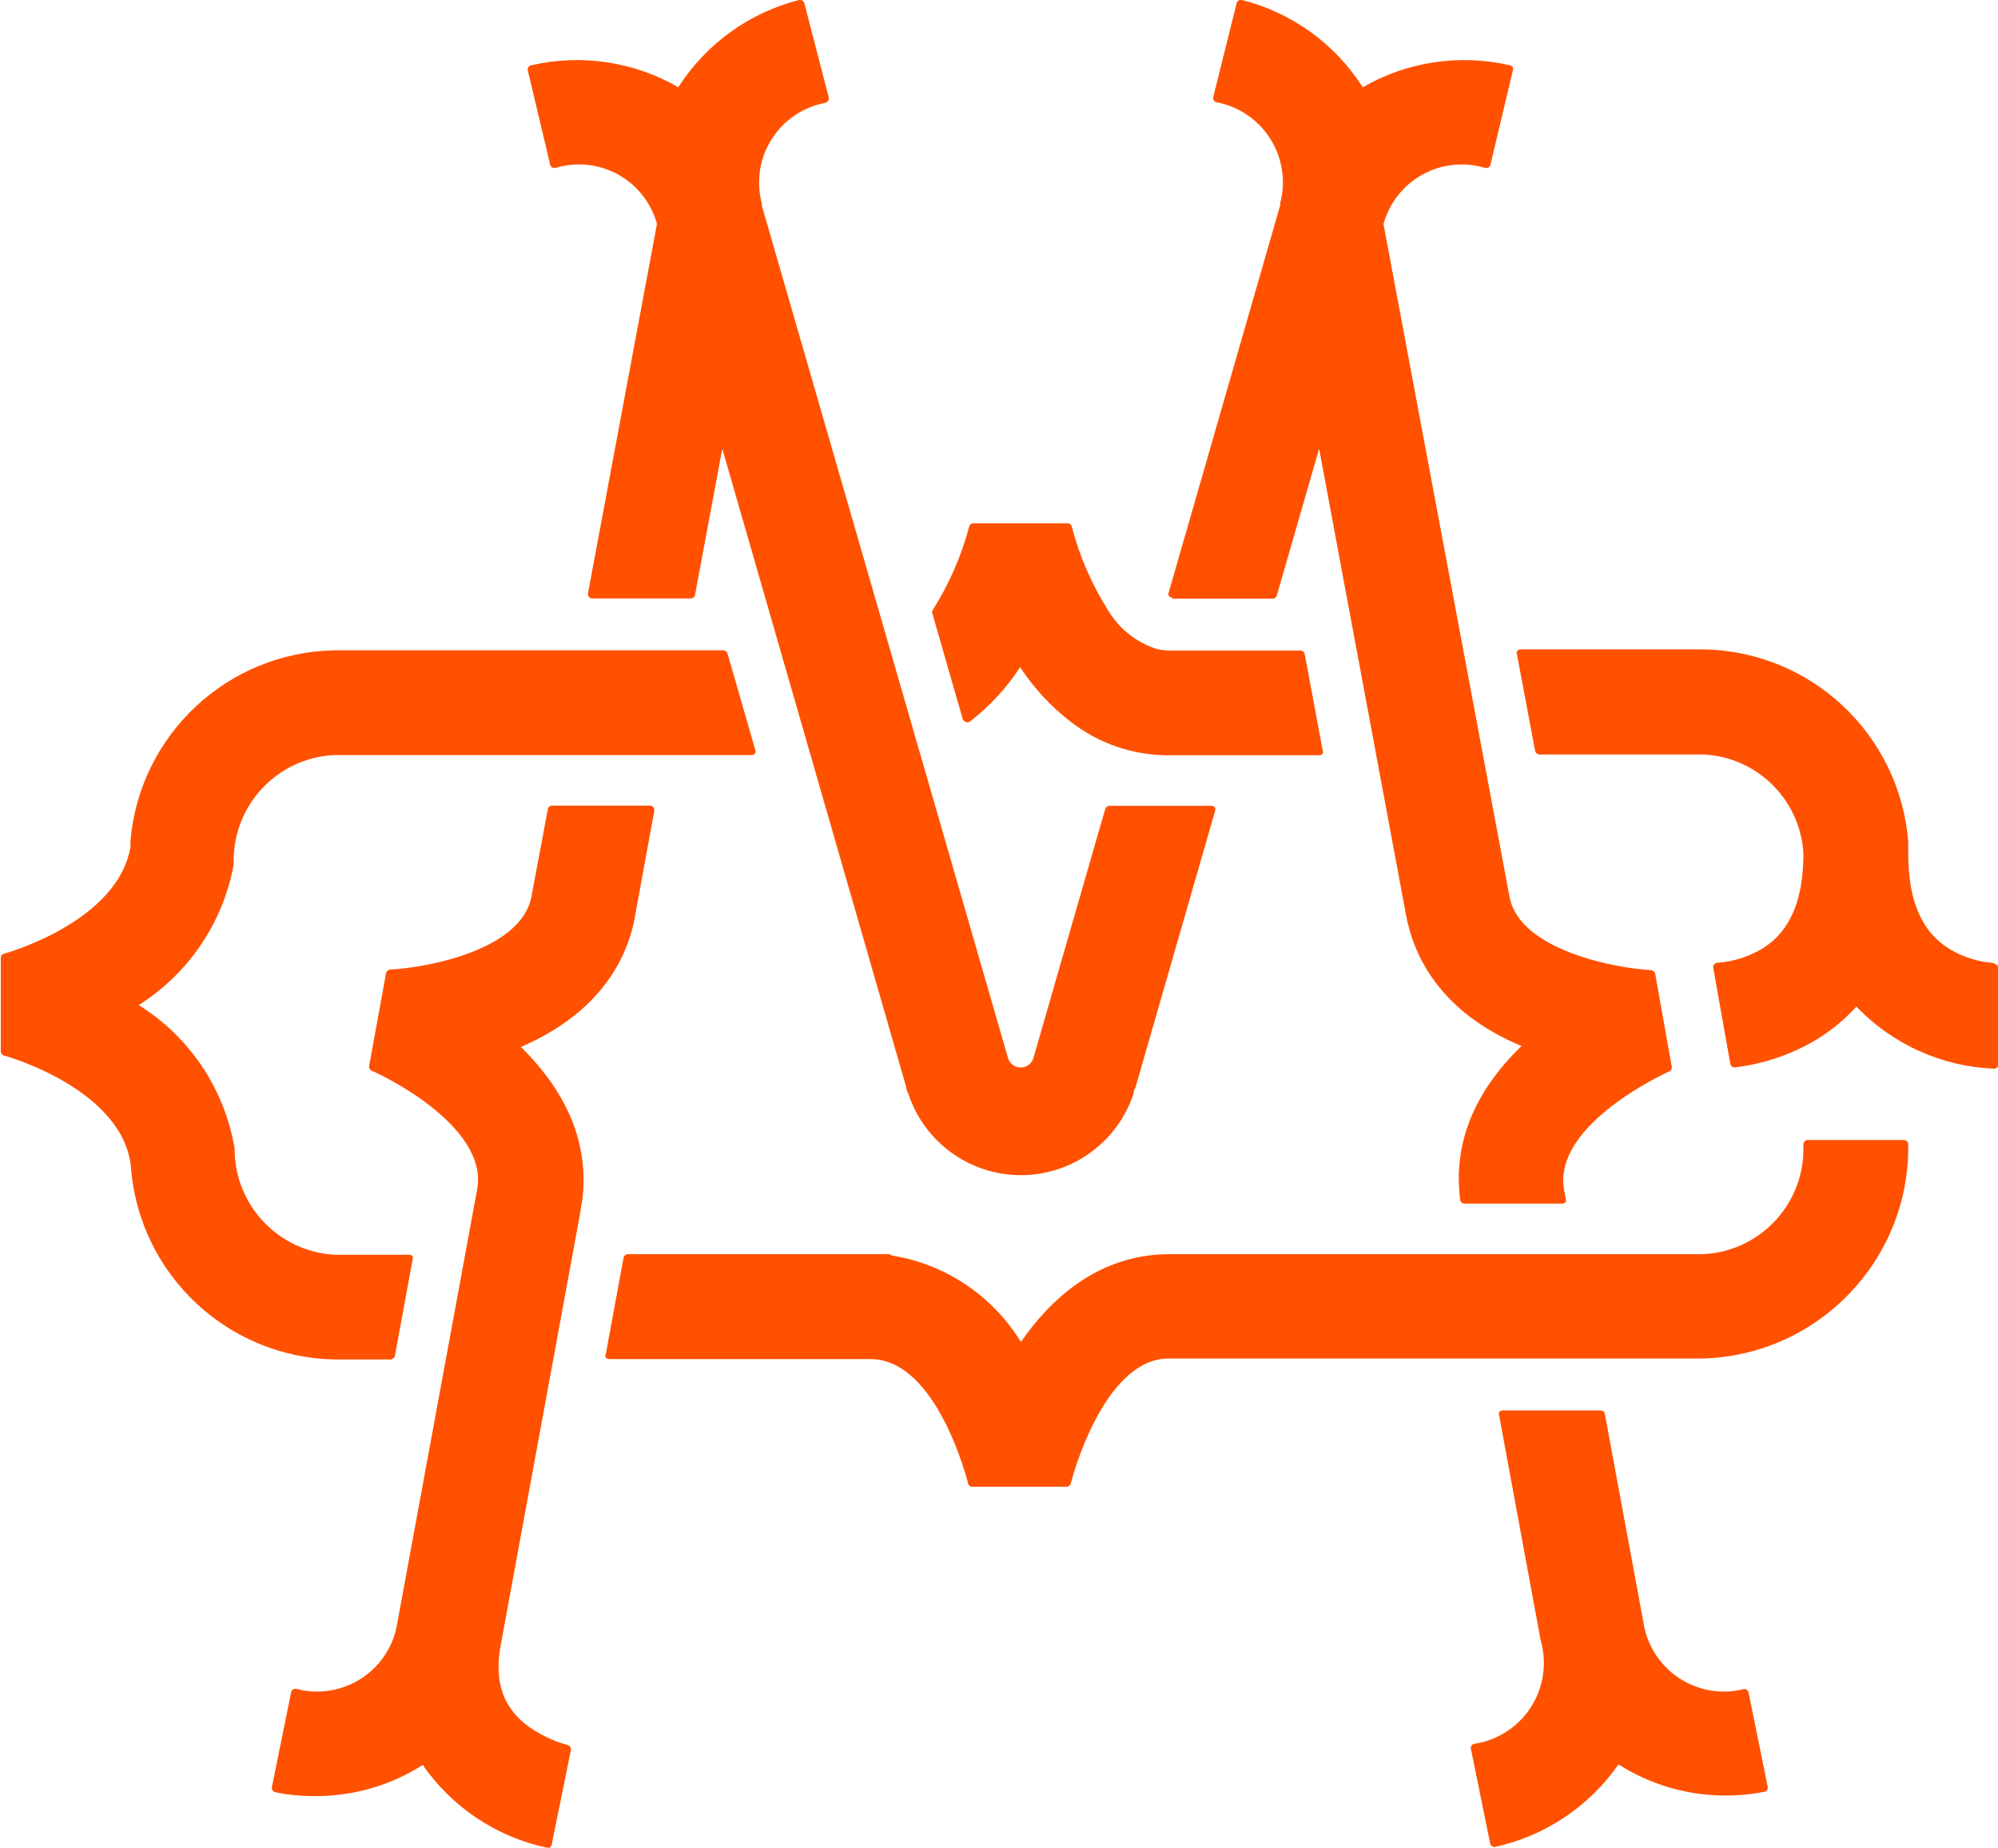
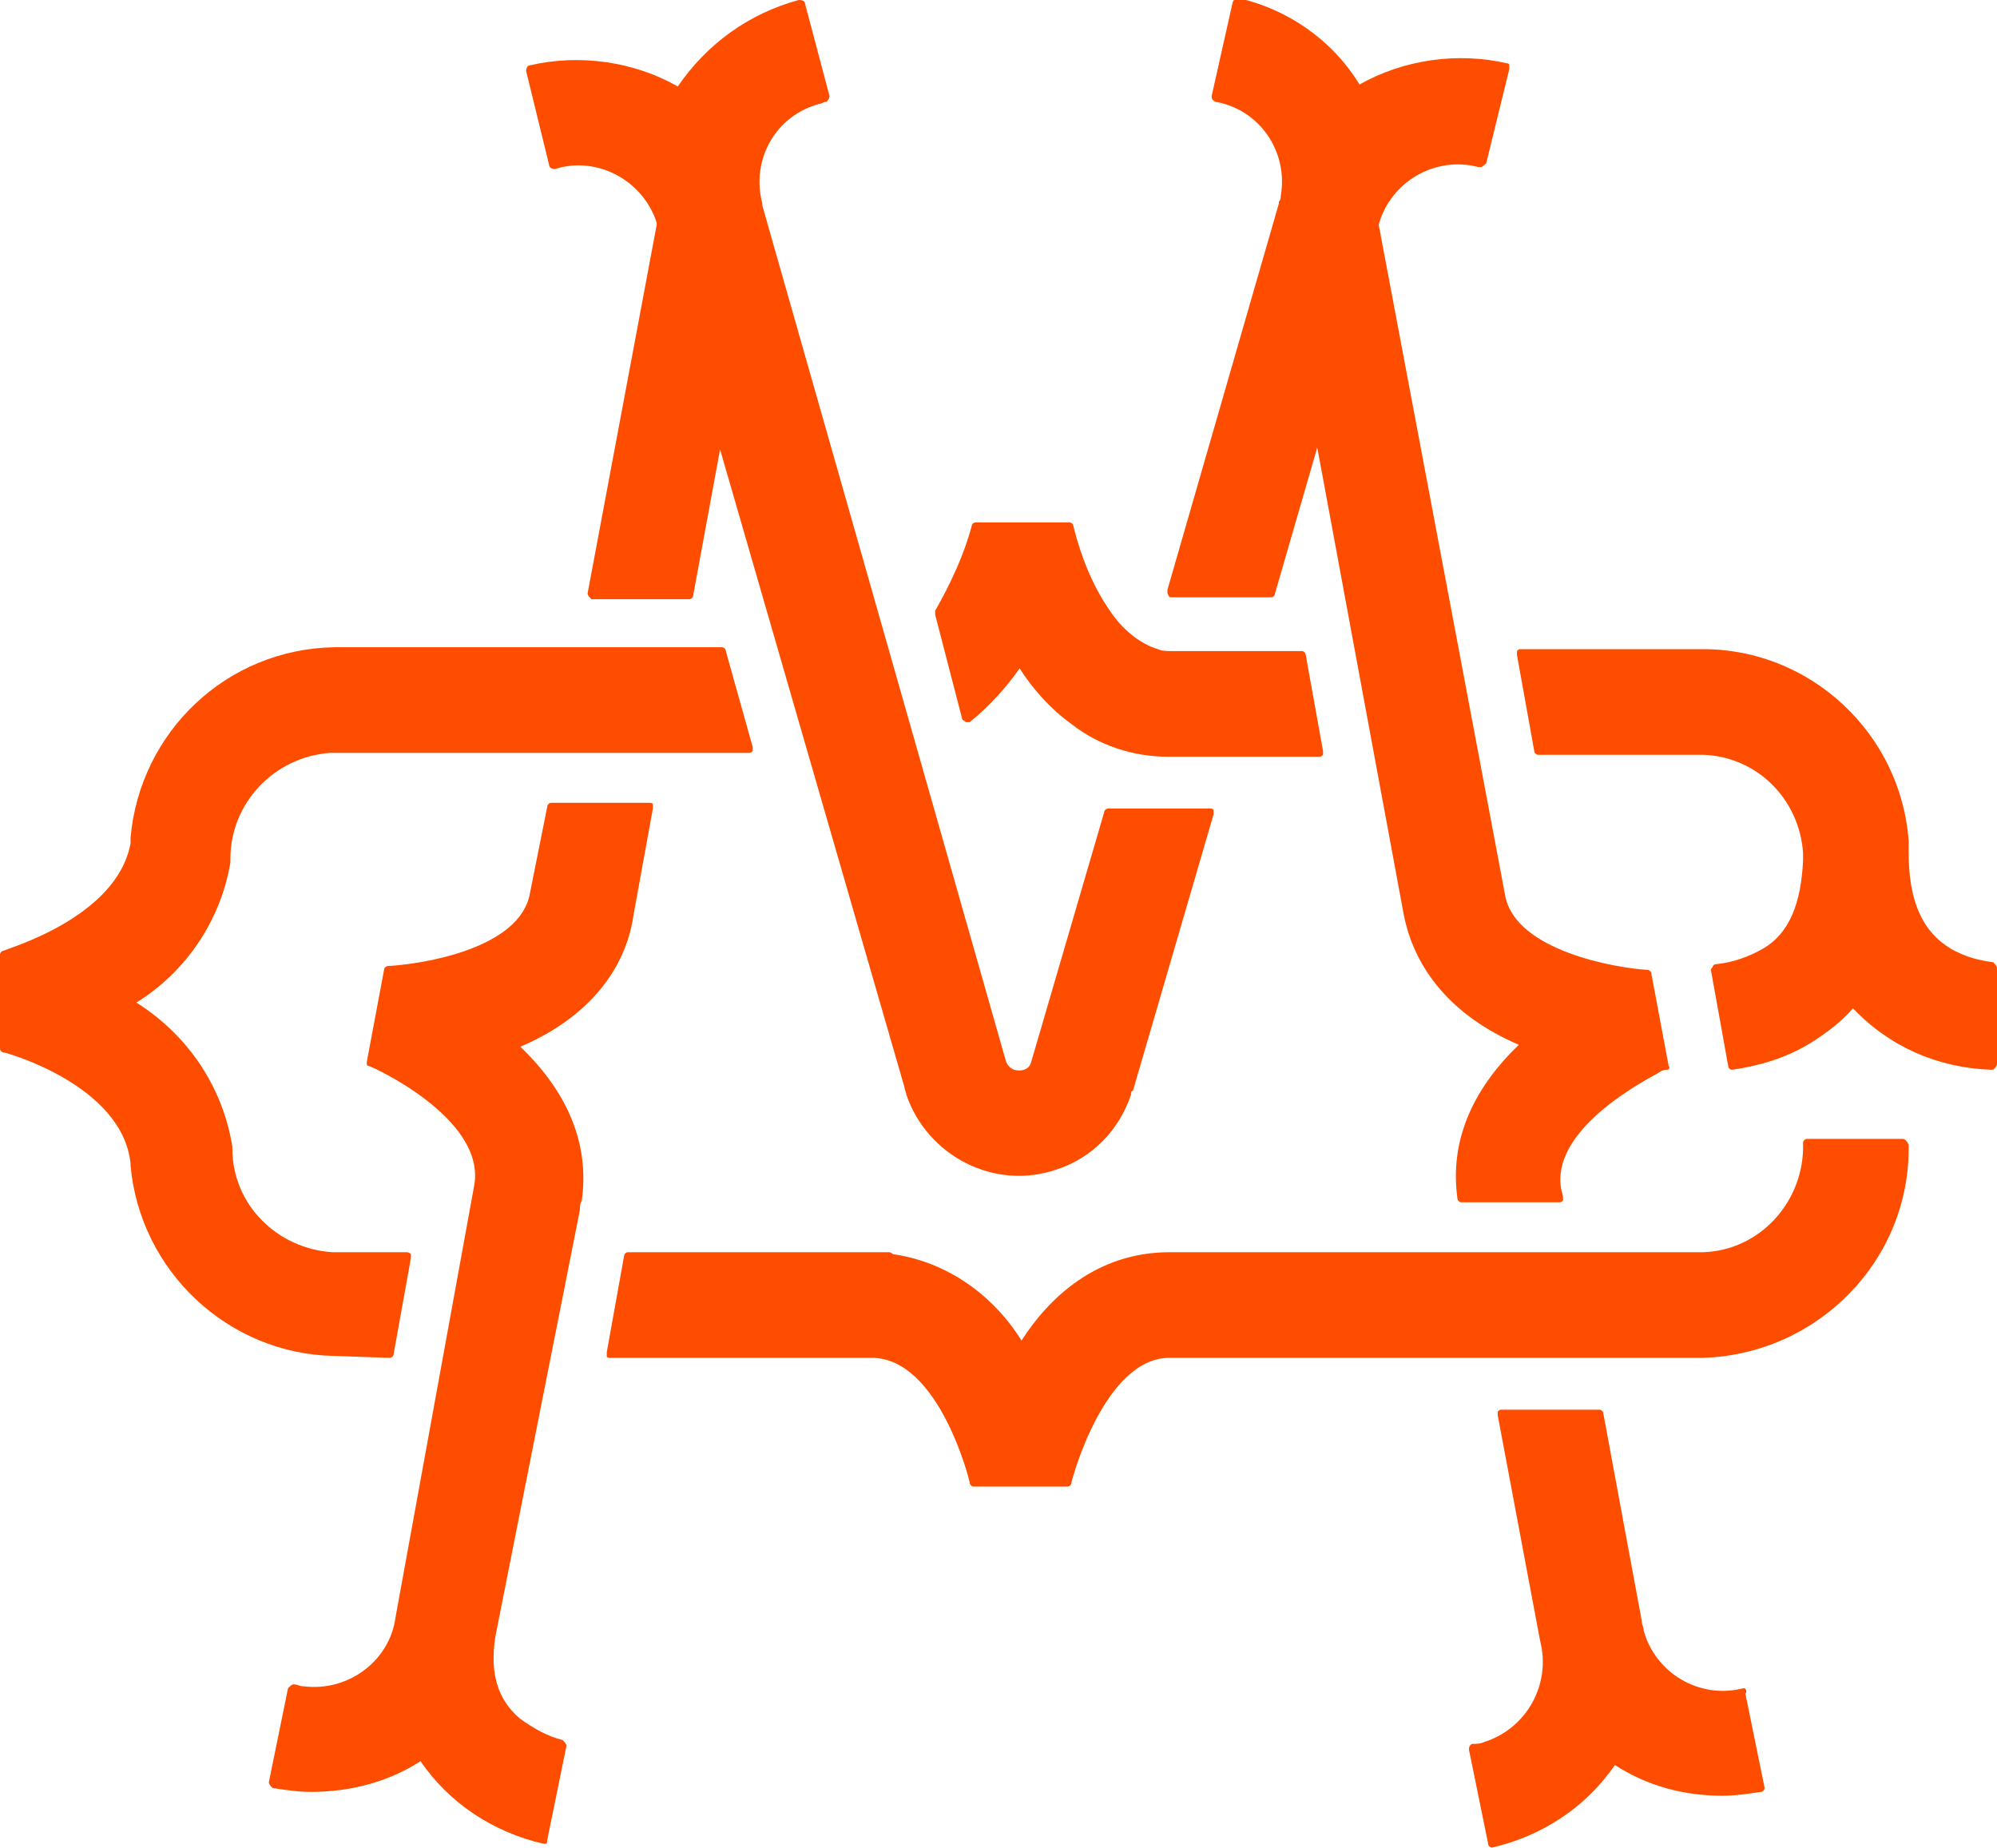
- <svg xmlns="http://www.w3.org/2000/svg" viewBox="0 0 103.98 96.15">
-   <defs>
-     <style>.cls-1{fill:#ff5100;}</style>
-   </defs>
-   <g id="Capa_2" data-name="Capa 2">
-     <g id="Our_Tequilas" data-name="Our Tequilas">
-       <path class="cls-1" d="M33.05,47.65l1-5.45A.25.25,0,0,0,34,42a.23.23,0,0,0-.18-.08H28.73a.22.22,0,0,0-.22.19l-.85,4.53c-.53,2.86-5.62,3.73-7.36,3.81a.24.24,0,0,0-.21.19l-.88,4.83a.24.24,0,0,0,.14.25c.06,0,6.12,2.74,5.48,6.18L20.69,84.38a4.23,4.23,0,0,1-5.27,3.5.23.23,0,0,0-.27.18l-1,4.93a.23.23,0,0,0,.18.27,10,10,0,0,0,2,.2A10.35,10.35,0,0,0,22,91.84a10.55,10.55,0,0,0,6.44,4.3h.05a.25.25,0,0,0,.12,0,.25.25,0,0,0,.1-.15l1-4.92a.23.23,0,0,0-.18-.27,6.26,6.26,0,0,1-2.18-1.08c-1.25-1-1.65-2.36-1.26-4.29,0,0,0,0,0,0l4.13-22.45c0-.16.05-.31.08-.5.36-2.88-.71-5.56-3.19-8,4.2-1.82,5.55-4.68,5.94-6.78" />
-       <path class="cls-1" d="M90.8,87.88a4.24,4.24,0,0,1-5.28-3.5l-2-10.8a.22.22,0,0,0-.22-.19H78.2a.21.21,0,0,0-.18.09.24.24,0,0,0,0,.18l2.16,11.7v0a4.25,4.25,0,0,1-3.46,5.38.22.22,0,0,0-.17.27l1,4.91a.24.24,0,0,0,.23.19h0a10.6,10.6,0,0,0,6.45-4.3,10.32,10.32,0,0,0,5.61,1.62,10,10,0,0,0,2-.2A.22.22,0,0,0,92,93l-1-4.93a.23.23,0,0,0-.26-.18" />
-       <path class="cls-1" d="M61,31.15h5.23a.23.23,0,0,0,.22-.17l2.2-7.63,4.53,24.3c.4,2.1,1.75,5,6,6.78-2.49,2.42-3.56,5.1-3.19,8a.23.23,0,0,0,.22.2h5.1a.23.23,0,0,0,.17-.08.27.27,0,0,0,0-.19l-.08-.43c-.54-2.9,3.7-5.29,5-5.95.28-.15.45-.22.47-.23a.22.22,0,0,0,.13-.25l-.86-4.83a.24.24,0,0,0-.21-.19c-1.74-.08-6.84-1-7.37-3.81L72,11.66a4.22,4.22,0,0,1,5.3-2.92.23.23,0,0,0,.27-.18l1.16-4.88a.29.29,0,0,0,0-.18.21.21,0,0,0-.14-.1,10.56,10.56,0,0,0-7.67,1.14A10.49,10.49,0,0,0,64.63,0a.22.22,0,0,0-.27.16L63.14,5.05a.22.22,0,0,0,.16.27,4.24,4.24,0,0,1,3.33,5.23l0,0a1.17,1.17,0,0,0,0,.11l-5.8,20.14a.23.23,0,0,0,0,.21.24.24,0,0,0,.18.09" />
-       <path class="cls-1" d="M28.63,8.56a.23.23,0,0,0,.27.18,4.21,4.21,0,0,1,5.29,2.91L30.6,30.87a.23.23,0,0,0,.23.27h5.11a.23.23,0,0,0,.23-.18l1.42-7.61,9.56,33.18c0,.14.08.28.13.41A6.17,6.17,0,0,0,59,56.88c0-.08,0-.17.08-.25l4.15-14.41a.24.24,0,0,0,0-.2.21.21,0,0,0-.18-.09H57.74a.24.24,0,0,0-.22.16l-3.75,13v0a.69.69,0,0,1-1.3,0L39.65,10.71s0-.08,0-.11v0a4.22,4.22,0,0,1,3.31-5.25.24.24,0,0,0,.17-.28L41.86.17A.23.23,0,0,0,41.58,0,10.55,10.55,0,0,0,35.3,4.54,10.54,10.54,0,0,0,27.64,3.4a.22.22,0,0,0-.17.27Z" />
-       <path class="cls-1" d="M20.32,70.74a.25.25,0,0,0,.23-.18l.92-5a.22.22,0,0,0,0-.19.23.23,0,0,0-.17-.08H17.41a5.51,5.51,0,0,1-5.2-5.42.21.21,0,0,0,0-.11A10.92,10.92,0,0,0,7.22,52.3,11,11,0,0,0,12.16,45s0-.08,0-.13a.16.16,0,0,0,0-.12,5.5,5.5,0,0,1,5.2-5.46H39.12a.26.26,0,0,0,.18-.09.24.24,0,0,0,0-.2l-1.44-5a.22.22,0,0,0-.22-.16H17.41A10.85,10.85,0,0,0,6.79,43.74s0,0,0,0a3.31,3.31,0,0,1,0,.33C6.12,48,.26,49.61.2,49.63a.22.22,0,0,0-.16.22l0,4.86a.23.23,0,0,0,.17.22c.06,0,6.24,1.74,6.61,5.84a.14.14,0,0,0,0,.06,10.84,10.84,0,0,0,10.61,9.91Z" />
-       <path class="cls-1" d="M99.08,59.32h-5a.23.23,0,0,0-.23.23,5.48,5.48,0,0,1-5.21,5.71H60.87c-3.76,0-6.26,2.42-7.74,4.57a9.67,9.67,0,0,0-6.72-4.5.24.24,0,0,0-.17-.07H32.68a.24.24,0,0,0-.23.19l-.92,5a.19.19,0,0,0,0,.19.21.21,0,0,0,.17.08h13.6c3.48,0,5.06,6.4,5.08,6.46a.22.22,0,0,0,.22.18l4.9,0a.24.24,0,0,0,.23-.17c0-.07,1.66-6.5,5.09-6.5H88.62A11,11,0,0,0,99.31,59.55a.23.23,0,0,0-.23-.23" />
-       <path class="cls-1" d="M50.1,37.41a.25.25,0,0,0,.15.15.2.2,0,0,0,.21,0,11.64,11.64,0,0,0,2.63-2.84,11.66,11.66,0,0,0,2.66,2.86,8.25,8.25,0,0,0,5,1.72h7.9a.25.25,0,0,0,.18-.08.22.22,0,0,0,0-.19l-.93-5a.23.23,0,0,0-.23-.18H60.87a2.86,2.86,0,0,1-.7-.09,4.56,4.56,0,0,1-2.5-2,15.3,15.3,0,0,1-1.89-4.35.22.22,0,0,0-.22-.18l-4.9,0h0a.22.22,0,0,0-.22.17,15.66,15.66,0,0,1-1.91,4.36.21.21,0,0,0,0,.19Z" />
-       <path class="cls-1" d="M103.76,50.11a5.21,5.21,0,0,1-2.22-.68c-1.5-.88-2.23-2.5-2.23-5a.19.19,0,0,0,0-.08l0-.52A10.87,10.87,0,0,0,88.62,33.79H79.13a.26.26,0,0,0-.18.09.25.25,0,0,0,0,.19l.94,5a.24.24,0,0,0,.23.19h8.55a5.47,5.47,0,0,1,5.18,5.11,2.62,2.62,0,0,1,0,.28v.08c-.06,2.24-.74,3.75-2.1,4.61a5.35,5.35,0,0,1-2.37.76.21.21,0,0,0-.17.08.24.24,0,0,0-.05.18l.89,5h0a.22.22,0,0,0,.25.18,10.79,10.79,0,0,0,4.09-1.36,9.43,9.43,0,0,0,2.22-1.8,10.51,10.51,0,0,0,7.16,3.23h0a.28.28,0,0,0,.17-.07.23.23,0,0,0,.06-.16v-5a.24.24,0,0,0-.22-.23" />
+ <svg xmlns="http://www.w3.org/2000/svg" version="1.1" id="Capa_1" x="0px" y="0px" viewBox="0 0 104 96.2" style="enable-background:new 0 0 104 96.2;" xml:space="preserve">
+   <style type="text/css">
+ 	.st0{fill:#FF4D00;}
+ </style>
+   <g id="Capa_2_1_">
+     <g id="Our_Tequilas">
+       <path class="st0" d="M33,47.6l1-5.5c0-0.1,0-0.1,0-0.2c0-0.1-0.1-0.1-0.2-0.1h-5.1c-0.1,0-0.2,0.1-0.2,0.2l-0.9,4.5    c-0.5,2.9-5.6,3.7-7.4,3.8c-0.1,0-0.2,0.1-0.2,0.2l-0.9,4.8c0,0.1,0,0.2,0.1,0.2c0.1,0,6.1,2.7,5.5,6.2l-4.1,22.5    c-0.3,2.3-2.5,3.9-4.8,3.6c-0.2,0-0.3-0.1-0.5-0.1c-0.1,0-0.2,0.1-0.3,0.2l-1,4.9c0,0.1,0.1,0.2,0.2,0.3c0.7,0.1,1.3,0.2,2,0.2    c2,0,4-0.5,5.7-1.6c1.5,2.2,3.8,3.7,6.4,4.3h0c0,0,0.1,0,0.1,0c0.1,0,0.1-0.1,0.1-0.2l1-4.9c0-0.1-0.1-0.2-0.2-0.3    c-0.8-0.2-1.5-0.6-2.2-1.1c-1.2-1-1.6-2.4-1.3-4.3l0,0L30.2,63c0-0.2,0-0.3,0.1-0.5c0.4-2.9-0.7-5.6-3.2-8    C31.3,52.7,32.7,49.8,33,47.6" />
+       <path class="st0" d="M90.8,87.9c-2.3,0.6-4.6-0.8-5.2-3c0-0.2-0.1-0.3-0.1-0.5l-2-10.8c0-0.1-0.1-0.2-0.2-0.2h-5.1    c-0.1,0-0.1,0-0.2,0.1c0,0.1,0,0.1,0,0.2l2.2,11.7l0,0c0.6,2.3-0.7,4.6-2.9,5.3c-0.2,0.1-0.4,0.1-0.6,0.1c-0.1,0-0.2,0.1-0.2,0.3    c0,0,0,0,0,0l1,4.9c0,0.1,0.1,0.2,0.2,0.2l0,0c2.6-0.6,4.9-2.1,6.4-4.3c1.7,1.1,3.6,1.6,5.6,1.6c0.7,0,1.3-0.1,2-0.2    c0.1,0,0.2-0.1,0.2-0.2l-1-4.9C91,88,90.9,87.9,90.8,87.9" />
+       <path class="st0" d="M61,31.1h5.2c0.1,0,0.2-0.1,0.2-0.2l2.2-7.6l4.5,24.3c0.4,2.1,1.8,5,6,6.8c-2.5,2.4-3.6,5.1-3.2,8    c0,0.1,0.1,0.2,0.2,0.2h5.1c0.1,0,0.1,0,0.2-0.1c0-0.1,0-0.1,0-0.2l-0.1-0.4c-0.5-2.9,3.7-5.3,5-6c0.3-0.2,0.4-0.2,0.5-0.2    c0.1,0,0.2-0.1,0.1-0.2l-0.9-4.8c0-0.1-0.1-0.2-0.2-0.2c-1.7-0.1-6.8-1-7.4-3.8l-6.6-35c0.6-2.2,2.9-3.6,5.2-3c0,0,0.1,0,0.1,0    c0.1,0,0.2-0.1,0.3-0.2l1.2-4.9c0-0.1,0-0.1,0-0.2c0-0.1-0.1-0.1-0.1-0.1c-2.6-0.6-5.4-0.2-7.7,1.1c-1.4-2.3-3.7-3.9-6.3-4.5    c-0.1,0-0.2,0-0.3,0.2c0,0,0,0,0,0L63.1,5c0,0.1,0,0.2,0.2,0.3c0,0,0,0,0,0c2.3,0.4,3.8,2.6,3.4,4.9c0,0.1,0,0.2-0.1,0.3l0,0    c0,0,0,0.1,0,0.1l-5.8,20.1c0,0.1,0,0.1,0,0.2C60.9,31.1,60.9,31.1,61,31.1" />
+       <path class="st0" d="M28.6,8.6c0,0.1,0.1,0.2,0.3,0.2c2.2-0.7,4.6,0.6,5.3,2.8c0,0,0,0.1,0,0.1l-3.6,19.2c0,0.1,0.1,0.2,0.2,0.3    c0,0,0,0,0,0h5.1c0.1,0,0.2-0.1,0.2-0.2l1.4-7.6l9.6,33.2c0,0.1,0.1,0.3,0.1,0.4c1.1,3.2,4.6,5,7.8,3.9c1.9-0.6,3.3-2.1,3.9-3.9    c0-0.1,0-0.2,0.1-0.2l4.2-14.4c0-0.1,0-0.1,0-0.2c0-0.1-0.1-0.1-0.2-0.1h-5.3c-0.1,0-0.2,0.1-0.2,0.2l-3.8,13l0,0    c-0.1,0.4-0.5,0.5-0.9,0.4c-0.2-0.1-0.3-0.2-0.4-0.4L39.7,10.7c0,0,0-0.1,0-0.1l0,0c-0.6-2.3,0.7-4.6,3-5.2c0.1,0,0.2-0.1,0.3-0.1    c0.1,0,0.2-0.2,0.2-0.3l-1.3-4.9C41.8,0,41.7,0,41.6,0c0,0,0,0,0,0c-2.6,0.7-4.8,2.3-6.3,4.5c-2.3-1.3-5.1-1.7-7.7-1.1    c-0.1,0-0.2,0.1-0.2,0.3c0,0,0,0,0,0L28.6,8.6z" />
+       <path class="st0" d="M20.3,70.7c0.1,0,0.2-0.1,0.2-0.2l0.9-5c0-0.1,0-0.1,0-0.2c0,0-0.1-0.1-0.2-0.1h-3.9    c-2.9-0.2-5.2-2.5-5.2-5.4c0,0,0-0.1,0-0.1c-0.5-3.1-2.3-5.8-5-7.5c2.6-1.6,4.4-4.3,4.9-7.3c0,0,0-0.1,0-0.1c0,0,0-0.1,0-0.1    c0-2.9,2.3-5.3,5.2-5.5h21.8c0.1,0,0.1,0,0.2-0.1c0-0.1,0-0.1,0-0.2l-1.4-5c0-0.1-0.1-0.2-0.2-0.2H17.4    c-5.6,0.1-10.1,4.4-10.6,9.9l0,0c0,0.1,0,0.2,0,0.3c-0.7,3.9-6.5,5.5-6.6,5.6c-0.1,0-0.2,0.1-0.2,0.2v4.9c0,0.1,0.1,0.2,0.2,0.2    c0.1,0,6.2,1.7,6.6,5.8c0,0,0,0,0,0.1c0.5,5.5,5.1,9.8,10.6,9.9L20.3,70.7z" />
+       <path class="st0" d="M99.1,59.3h-5c-0.1,0-0.2,0.1-0.2,0.2v0c0.1,3-2.2,5.6-5.2,5.7H60.9c-3.8,0-6.3,2.4-7.7,4.6    c-1.5-2.4-3.9-4.1-6.7-4.5c0,0-0.1-0.1-0.2-0.1H32.7c-0.1,0-0.2,0.1-0.2,0.2l-0.9,5c0,0.1,0,0.1,0,0.2c0,0.1,0.1,0.1,0.2,0.1h13.6    c3.5,0,5.1,6.4,5.1,6.5c0,0.1,0.1,0.2,0.2,0.2h4.9c0.1,0,0.2-0.1,0.2-0.2c0-0.1,1.7-6.5,5.1-6.5h27.8c6-0.2,10.8-5.1,10.7-11.1    C99.3,59.4,99.2,59.3,99.1,59.3L99.1,59.3" />
+       <path class="st0" d="M50.1,37.4c0,0.1,0.1,0.1,0.2,0.2c0.1,0,0.1,0,0.2,0c1-0.8,1.9-1.8,2.6-2.8c0.7,1.1,1.6,2.1,2.7,2.9    c1.4,1.1,3.2,1.7,5,1.7h7.9c0.1,0,0.1,0,0.2-0.1c0-0.1,0-0.1,0-0.2l-0.9-5c0-0.1-0.1-0.2-0.2-0.2h-6.8c-0.2,0-0.5,0-0.7-0.1    c-1-0.3-1.9-1.1-2.5-2c-0.9-1.3-1.5-2.8-1.9-4.4c0-0.1-0.1-0.2-0.2-0.2h-4.9l0,0c-0.1,0-0.2,0.1-0.2,0.2c-0.4,1.5-1.1,3-1.9,4.4    c0,0.1,0,0.1,0,0.2L50.1,37.4z" />
+       <path class="st0" d="M103.8,50.1c-0.8-0.1-1.5-0.3-2.2-0.7c-1.5-0.9-2.2-2.5-2.2-5c0,0,0-0.1,0-0.1v-0.5c-0.4-5.6-5.1-10-10.7-10    h-9.5c-0.1,0-0.1,0-0.2,0.1c0,0.1,0,0.1,0,0.2l0.9,5c0,0.1,0.1,0.2,0.2,0.2h8.6c2.8,0.1,5,2.3,5.2,5.1c0,0.1,0,0.2,0,0.3v0.1    c-0.1,2.2-0.7,3.8-2.1,4.6c-0.7,0.4-1.5,0.7-2.4,0.8c-0.1,0-0.1,0-0.2,0.1c0,0.1-0.1,0.1-0.1,0.2l0.9,5l0,0c0,0.1,0.1,0.2,0.2,0.2    c1.4-0.2,2.8-0.6,4.1-1.4c0.8-0.5,1.6-1.1,2.2-1.8c1.9,2,4.4,3.1,7.2,3.2l0,0c0.1,0,0.1,0,0.2-0.1c0,0,0.1-0.1,0.1-0.2v-5    C104,50.3,103.9,50.2,103.8,50.1" />
    </g>
  </g>
</svg>
